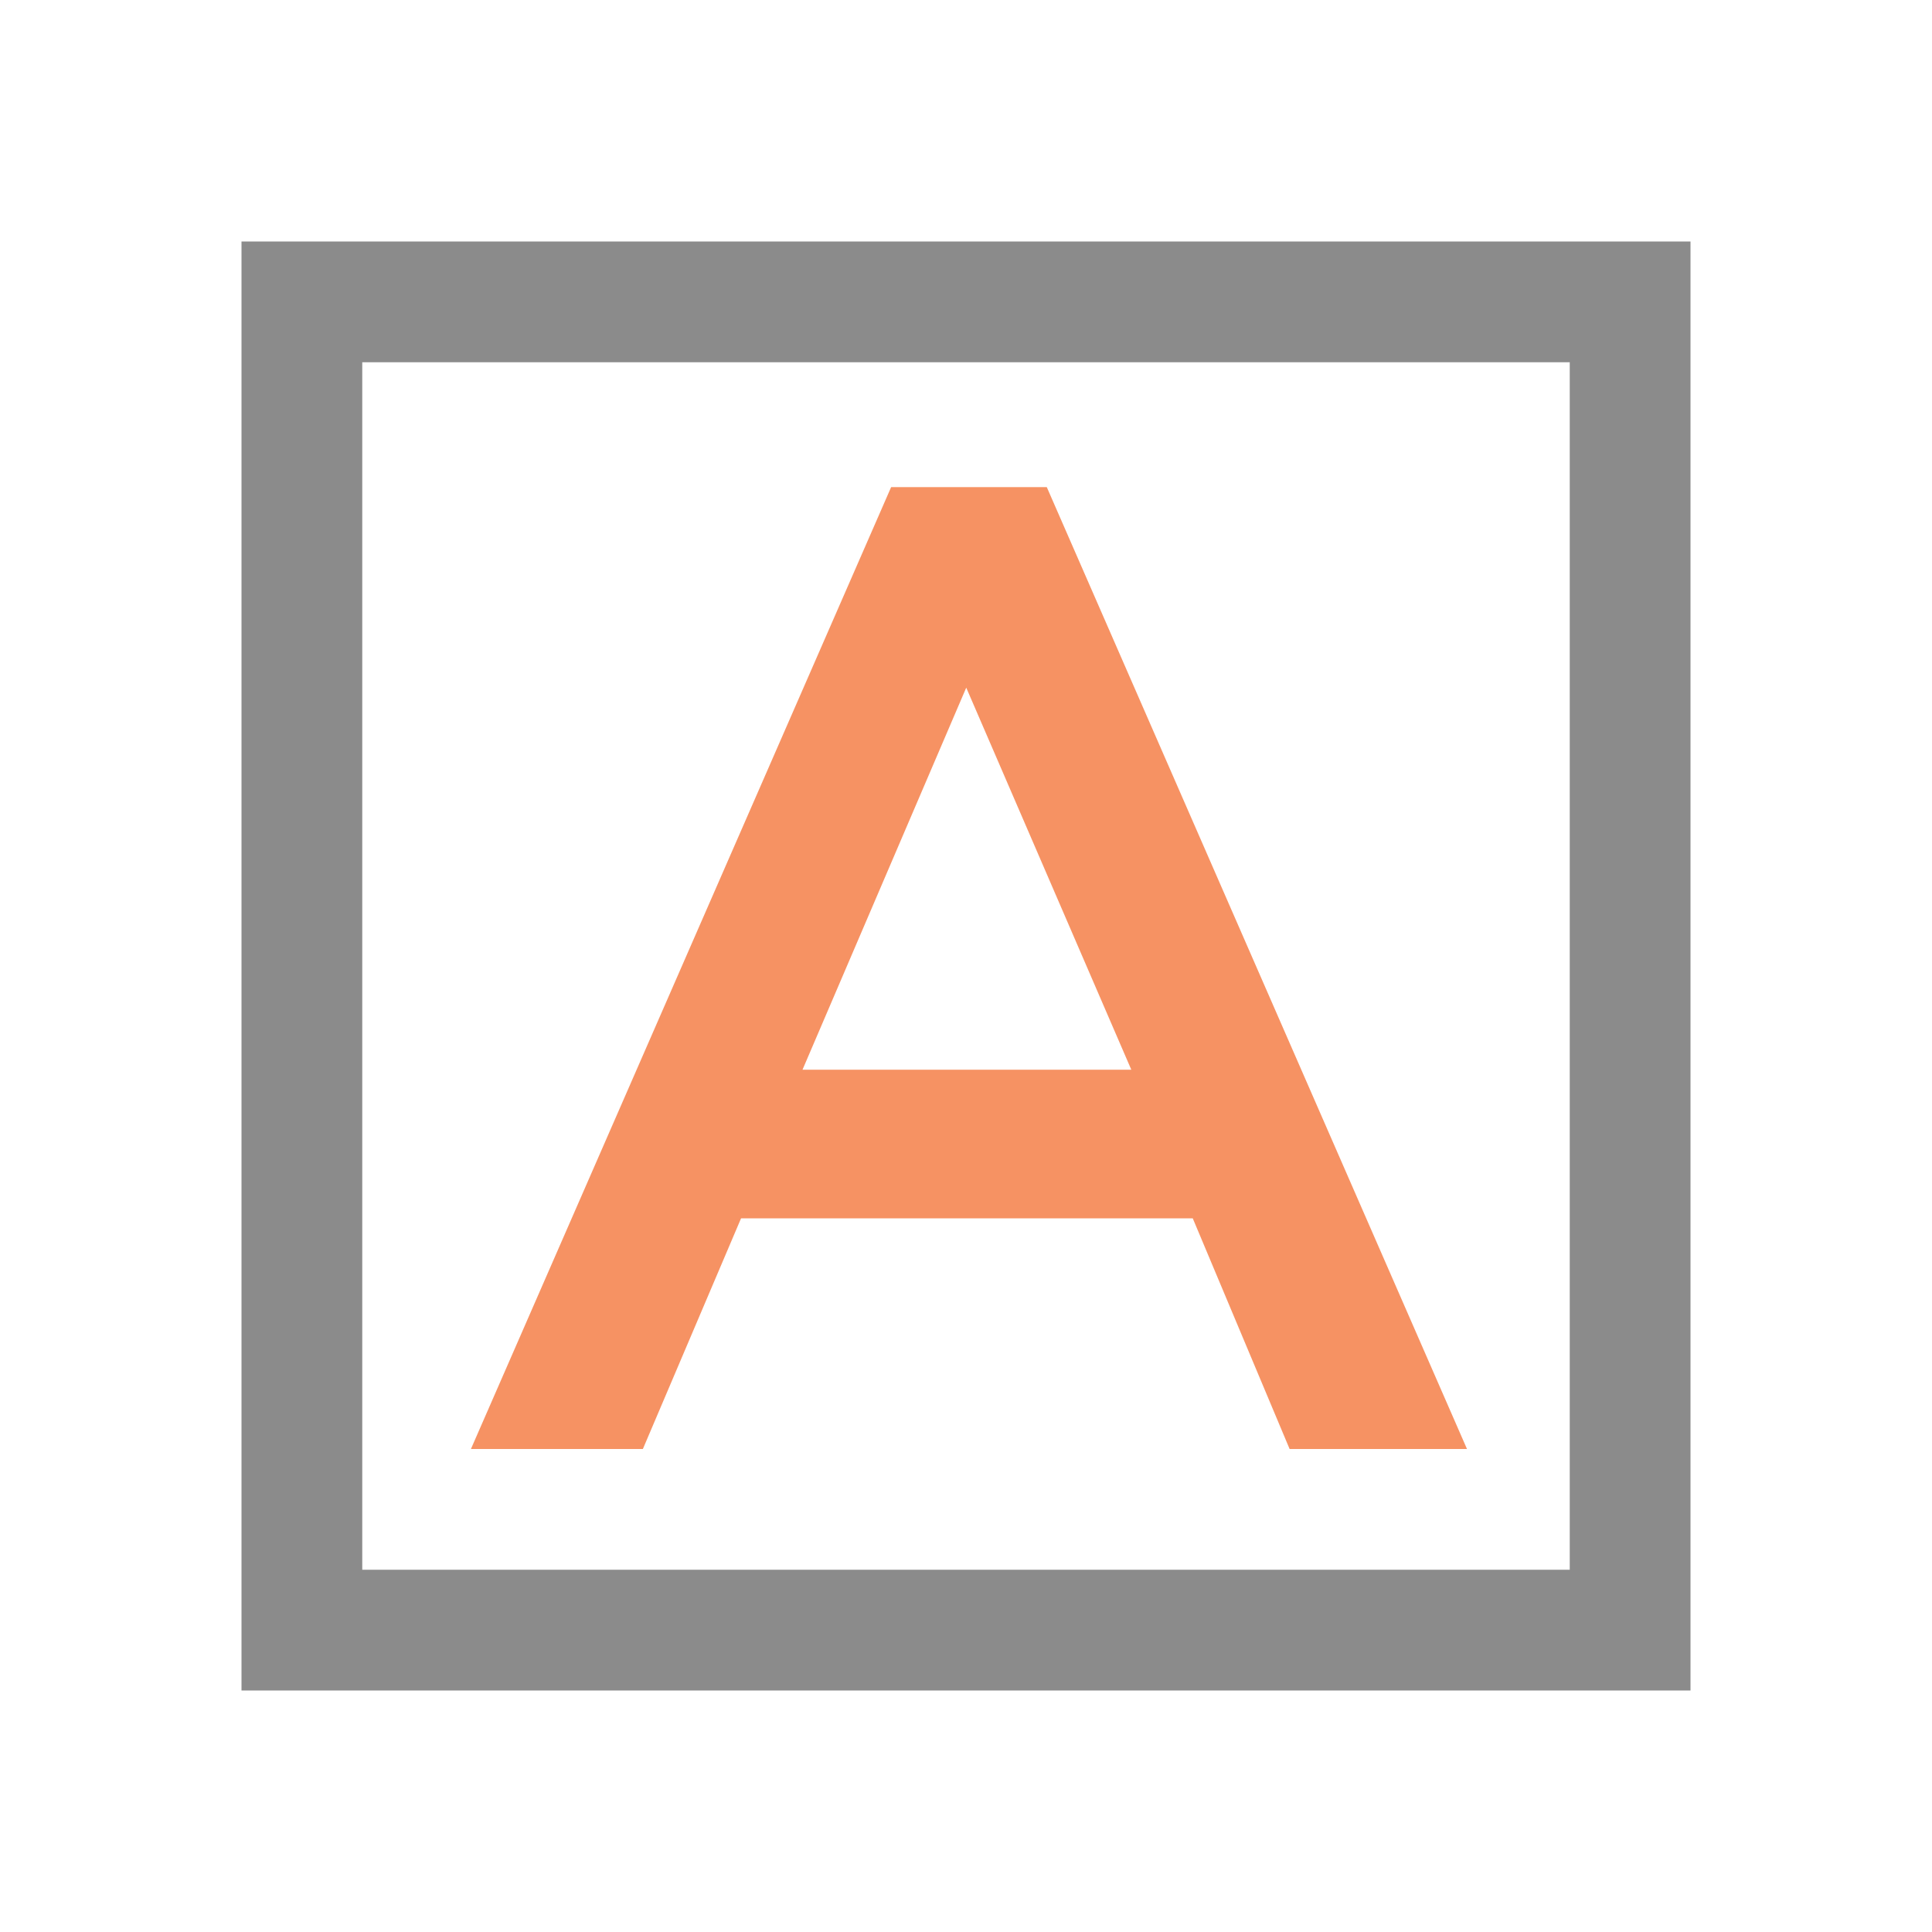
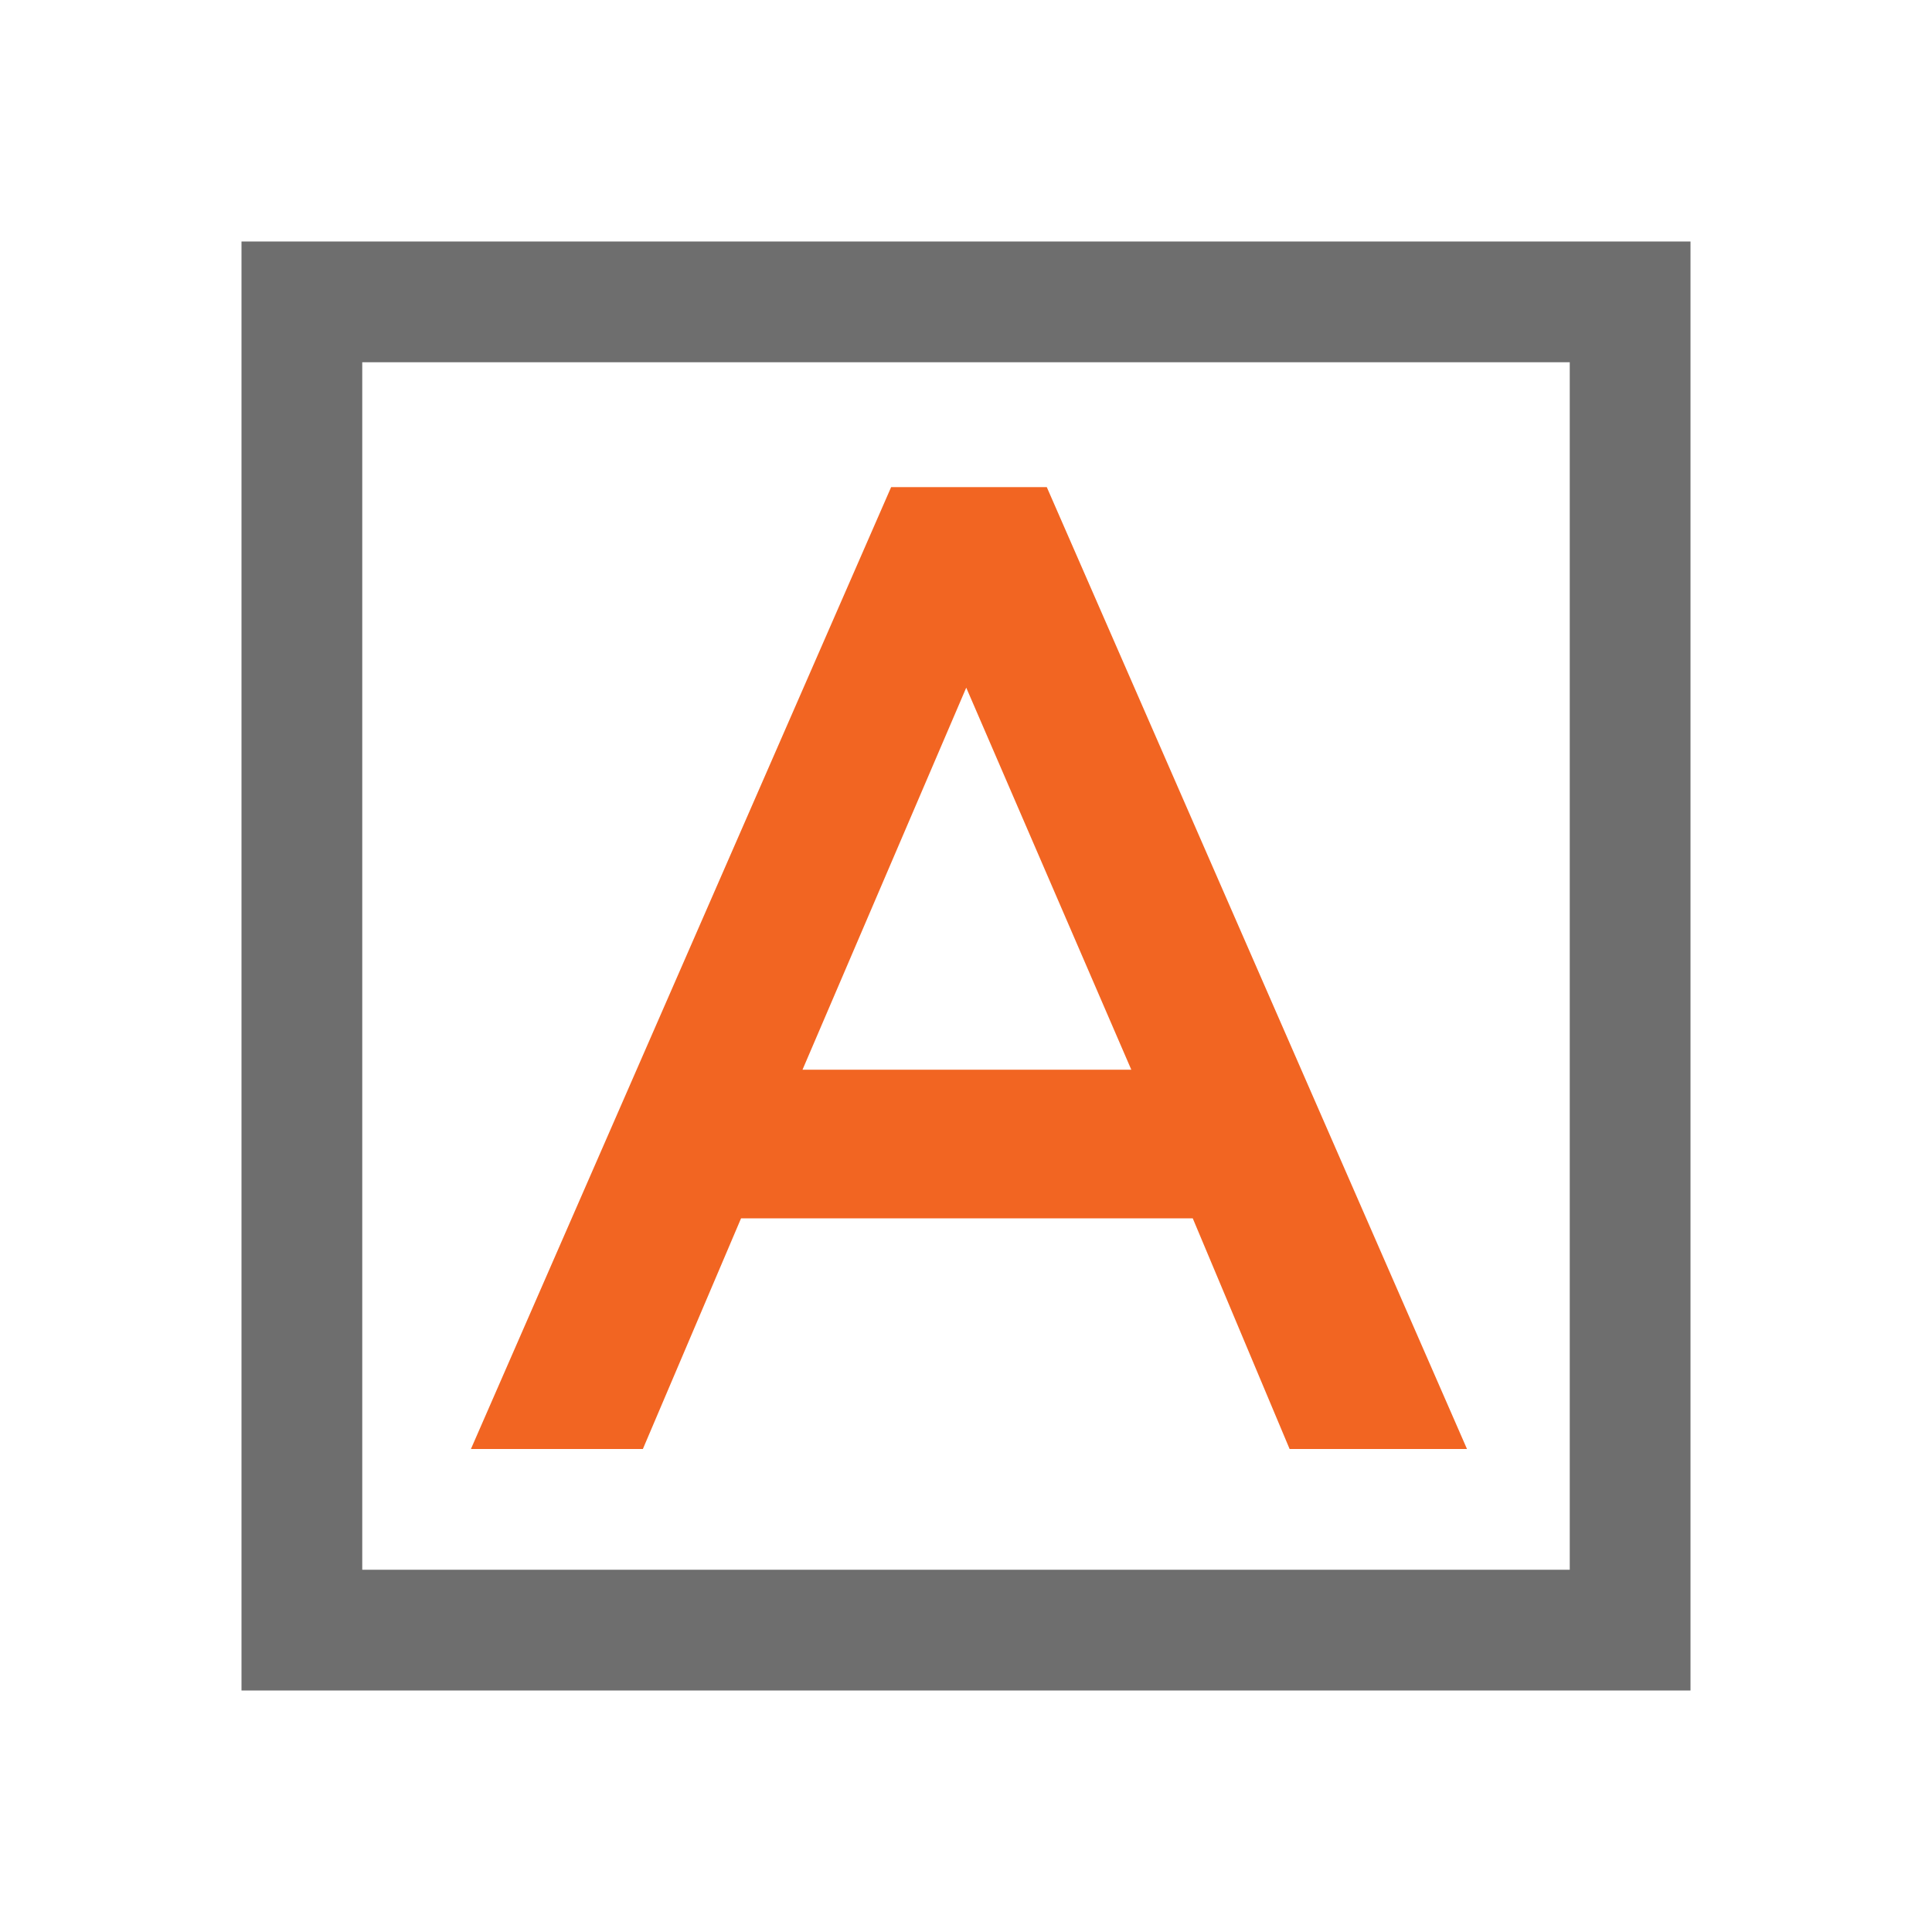
<svg xmlns="http://www.w3.org/2000/svg" width="16" height="16" viewBox="0 0 16 16">
  <g fill="none" fill-rule="evenodd">
-     <path fill="#6E6E6E" fill-opacity=".8" d="M2,2 L14,2 L14,14 L2,14 L2,2 Z M3,3 L3,13 L13,13 L13,3 L3,3 Z" />
-     <path fill="#F26522" fill-opacity=".7" d="M3.9,12 L7.38,4.034 L8.669,4.034 L12.149,12 L10.68,12 L9.878,10.09 L6.137,10.09 L5.324,12 L3.9,12 Z M6.646,8.859 L9.369,8.859 L8.002,5.695 L6.646,8.859 Z" />
+     <path fill="#6E6E6E" d="M2,2 L14,2 L14,14 L2,14 L2,2 Z M3,3 L3,13 L13,13 L13,3 L3,3 Z" />
+     <path fill="#F26522" d="M3.9,12 L7.38,4.034 L8.669,4.034 L12.149,12 L10.68,12 L9.878,10.09 L6.137,10.09 L5.324,12 L3.9,12 Z M6.646,8.859 L9.369,8.859 L8.002,5.695 L6.646,8.859 Z" />
  </g>
</svg>
